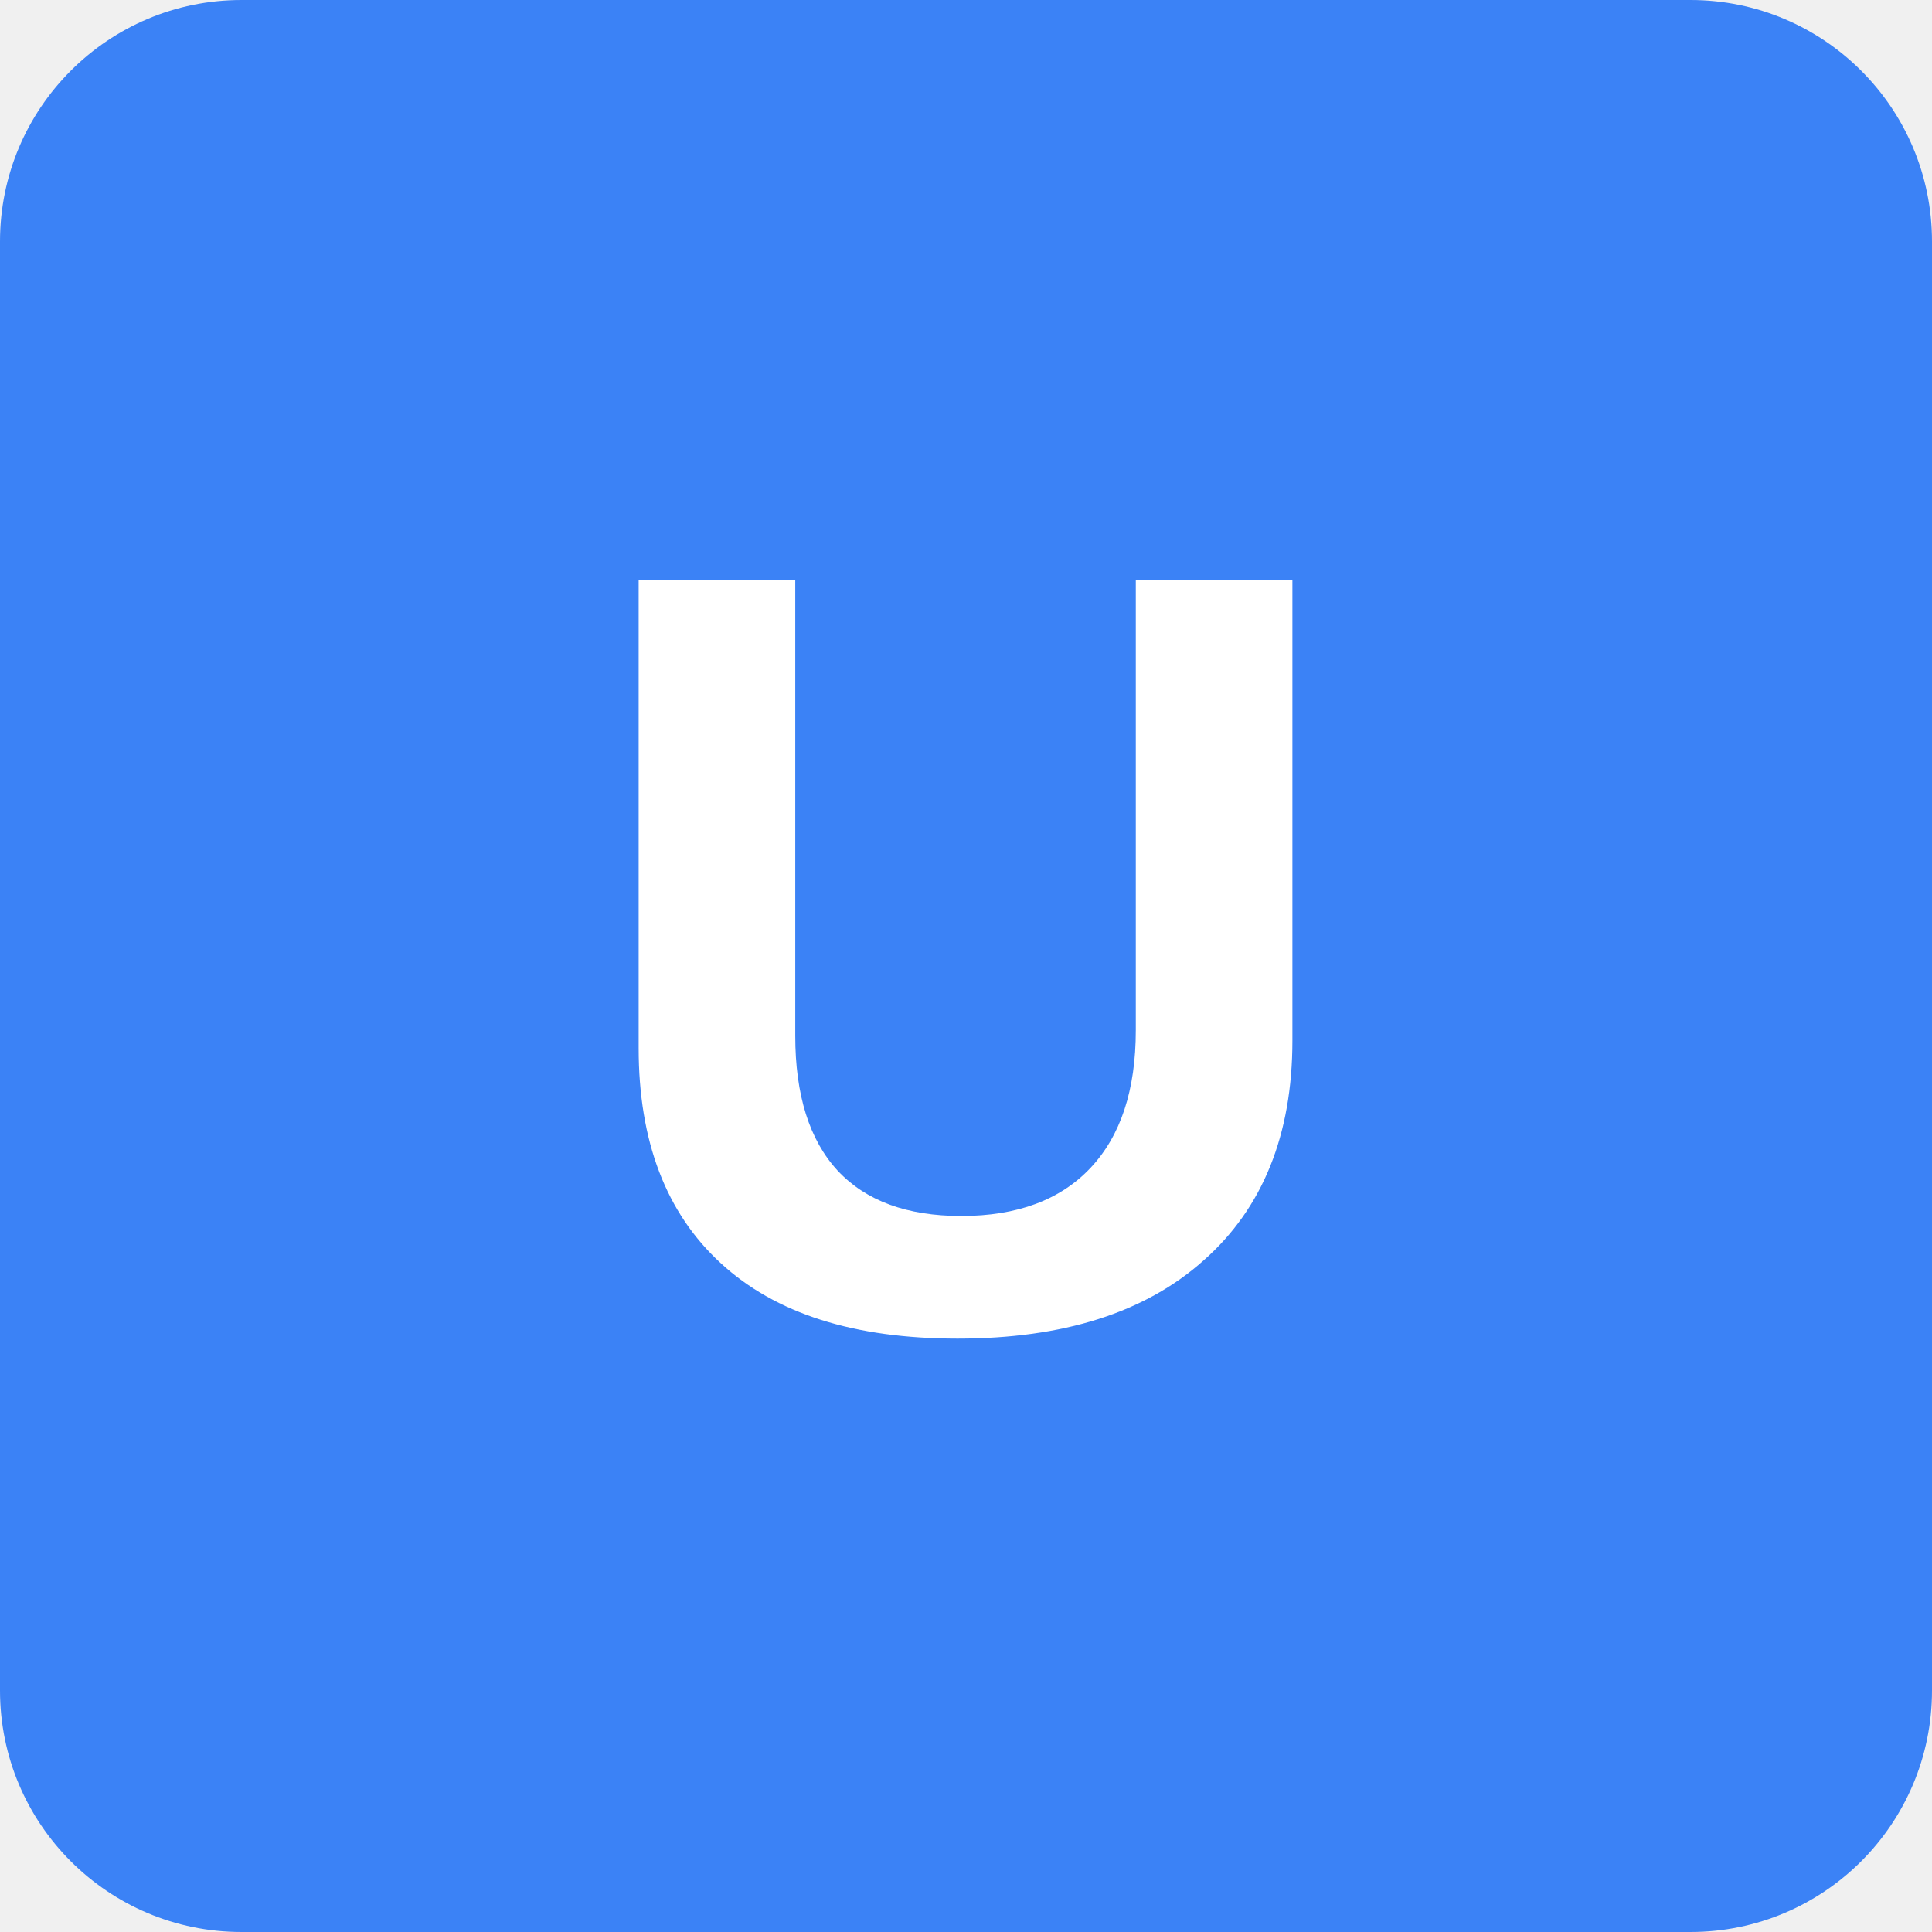
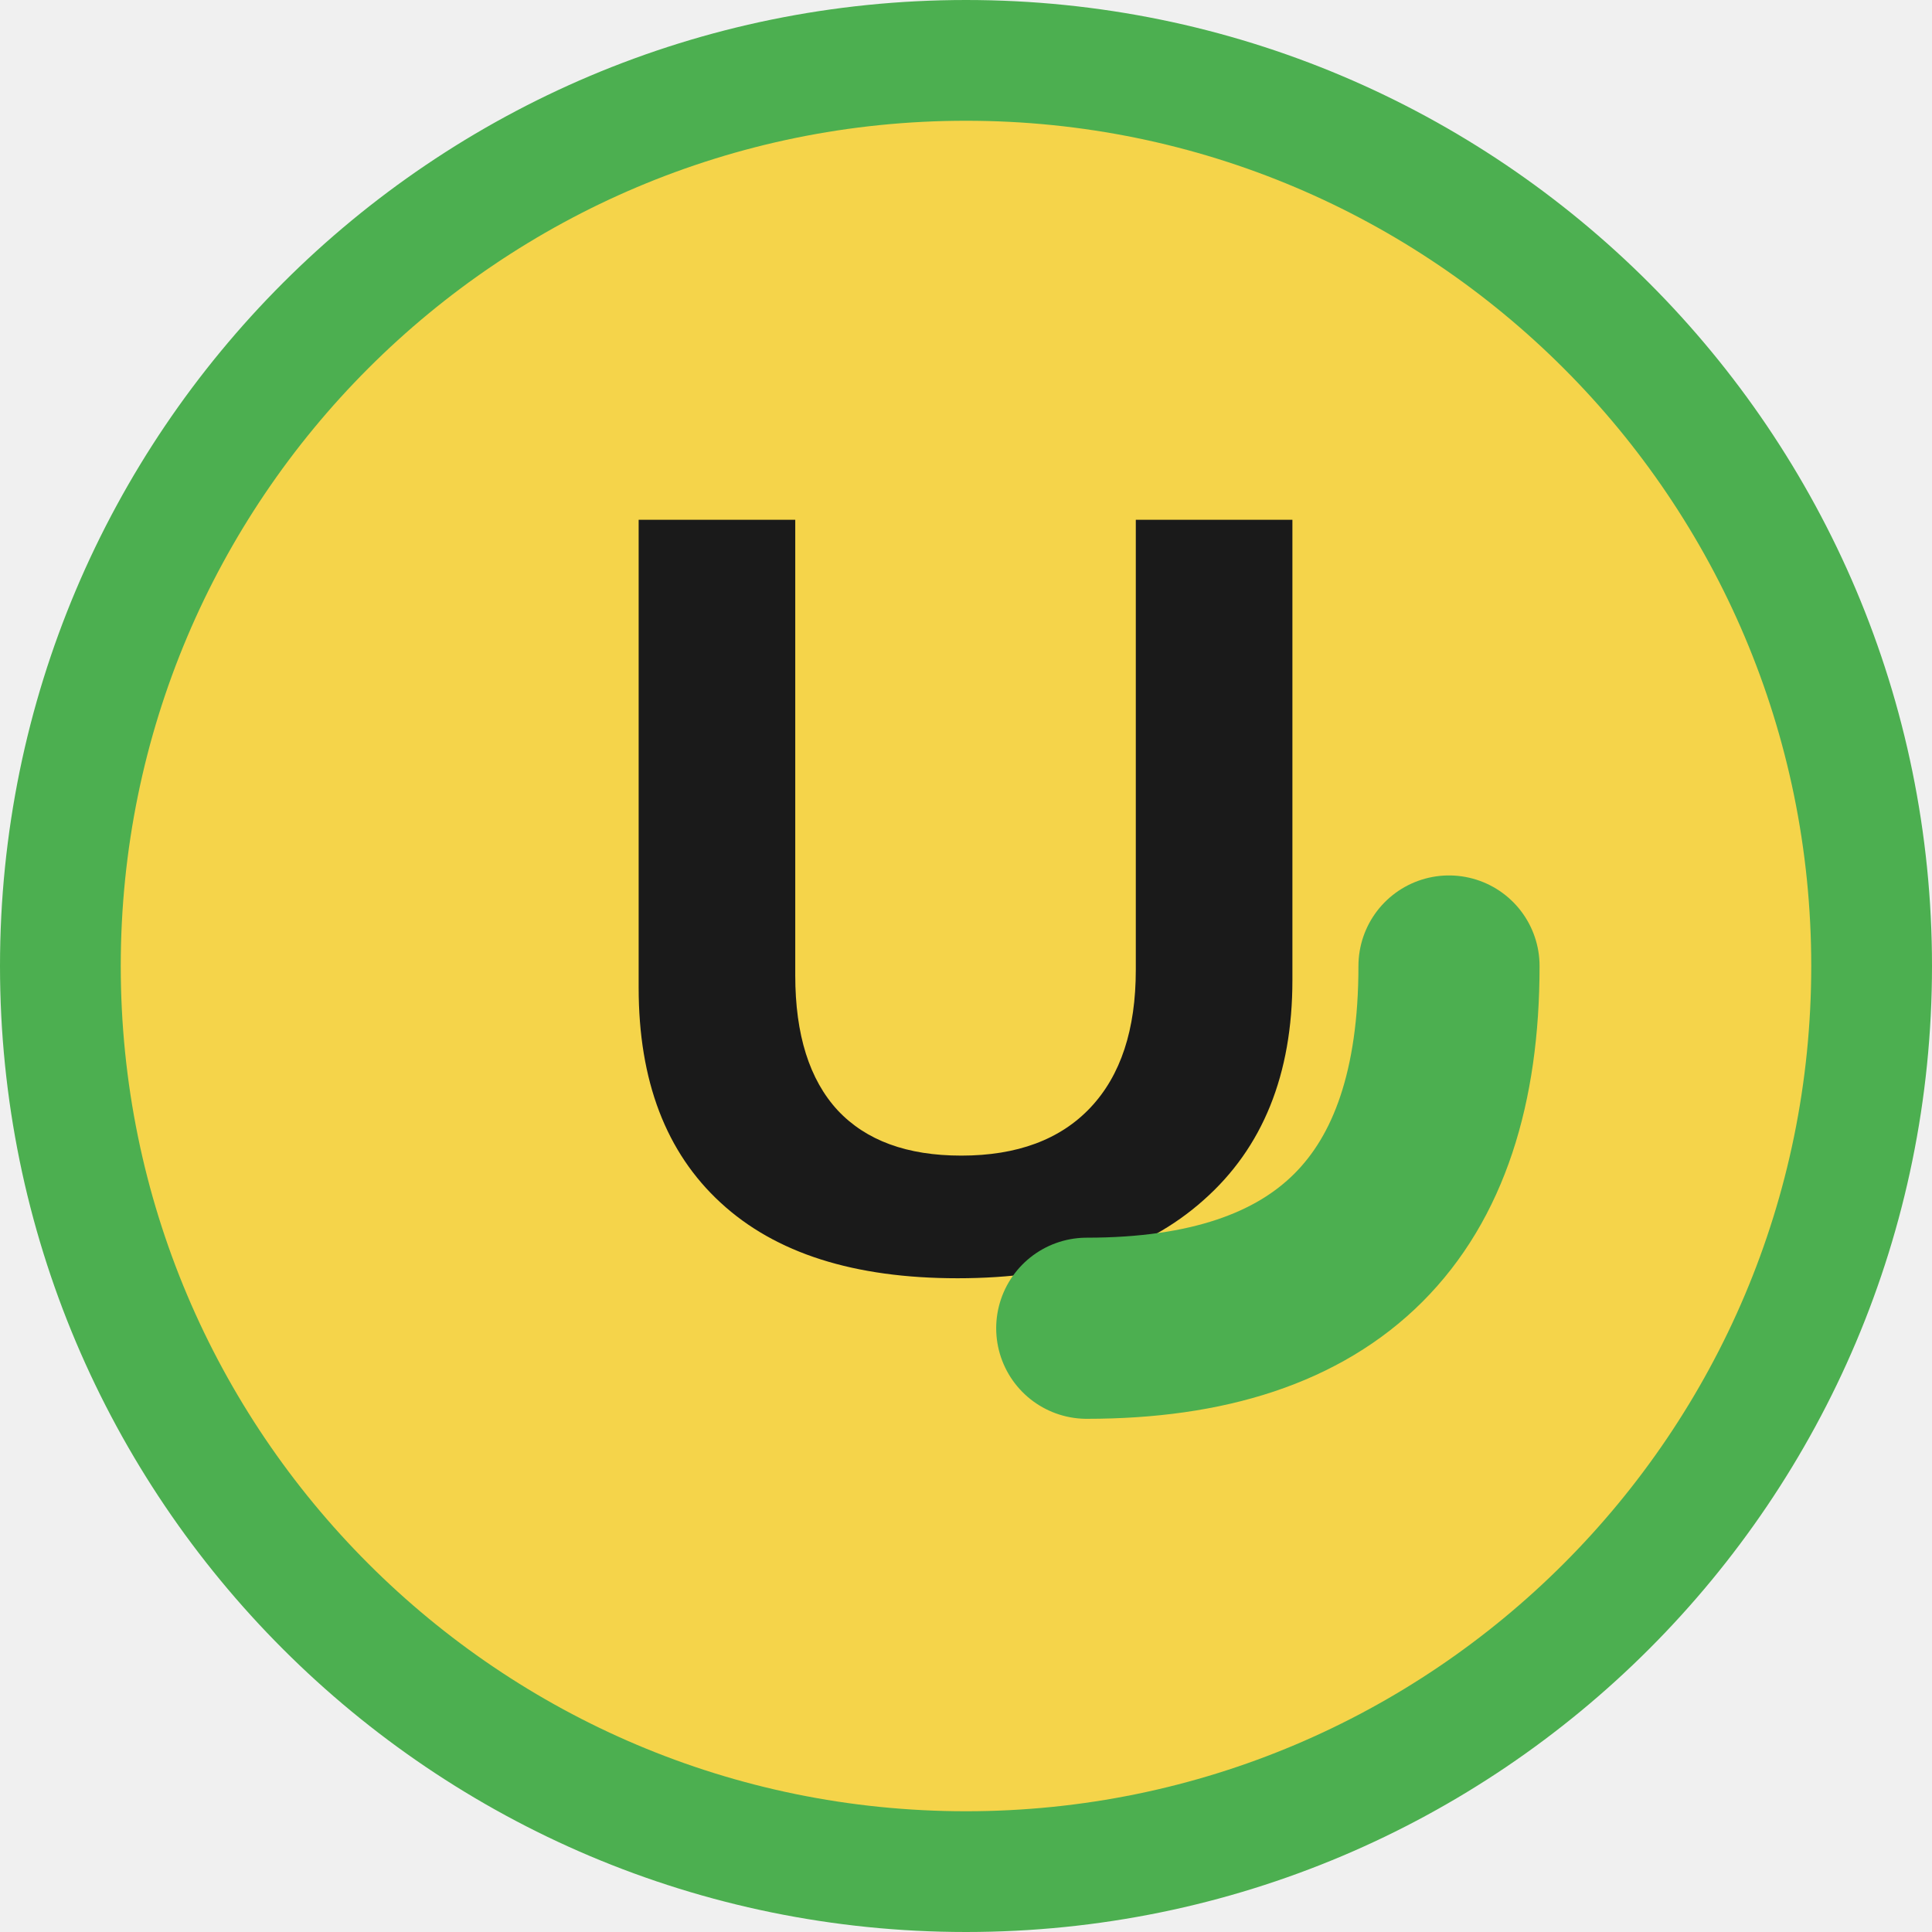
<svg xmlns="http://www.w3.org/2000/svg" viewBox="0 0 32 32" width="32" height="32">
-   <rect width="32" height="32" fill="#3B82F6" rx="4" />
-   <text x="16" y="22" font-family="Arial, sans-serif" font-size="18" font-weight="bold" text-anchor="middle" fill="white">U</text>
+   <circle cx="16" cy="16" r="15" fill="#F5D44A" stroke="#4CAF50" stroke-width="2" />
+   <text x="16" y="21" font-family="Arial, sans-serif" font-size="18" font-weight="bold" text-anchor="middle" fill="#1a1a1a">U</text>
+   <path d="M18 22 Q24 22 24 16" stroke="#4CAF50" stroke-width="3" fill="none" stroke-linecap="round" />
</svg>
